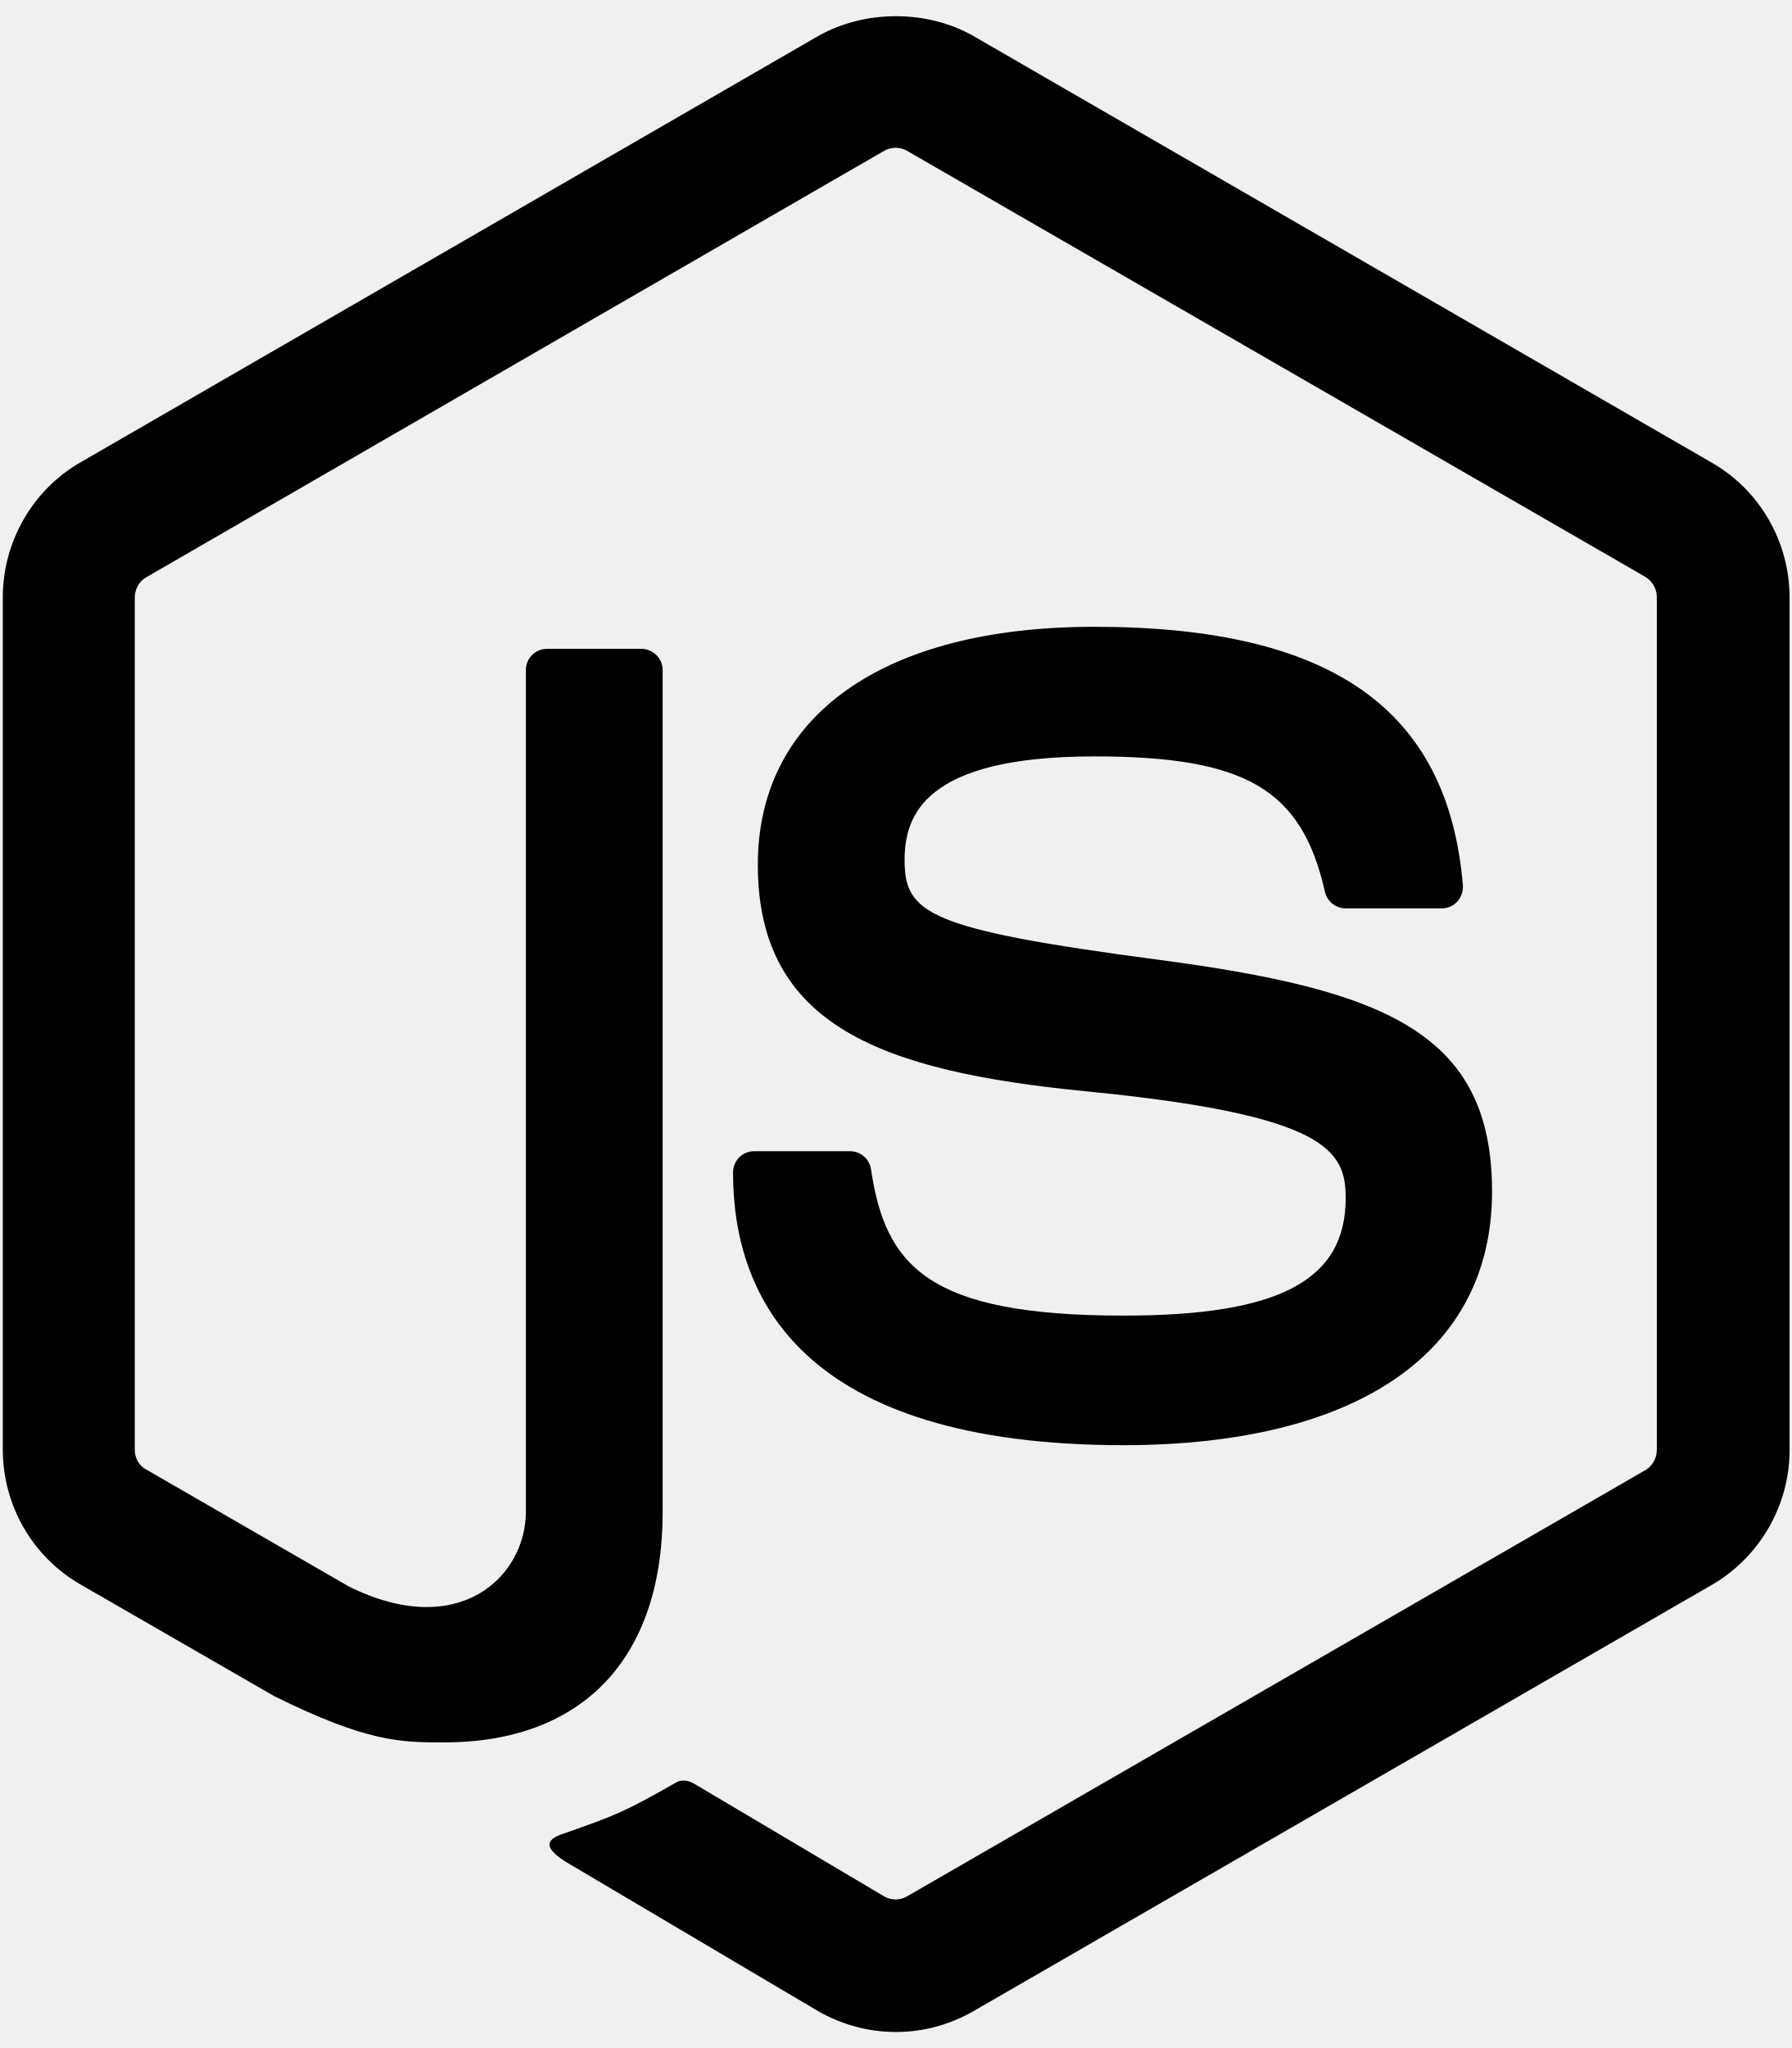
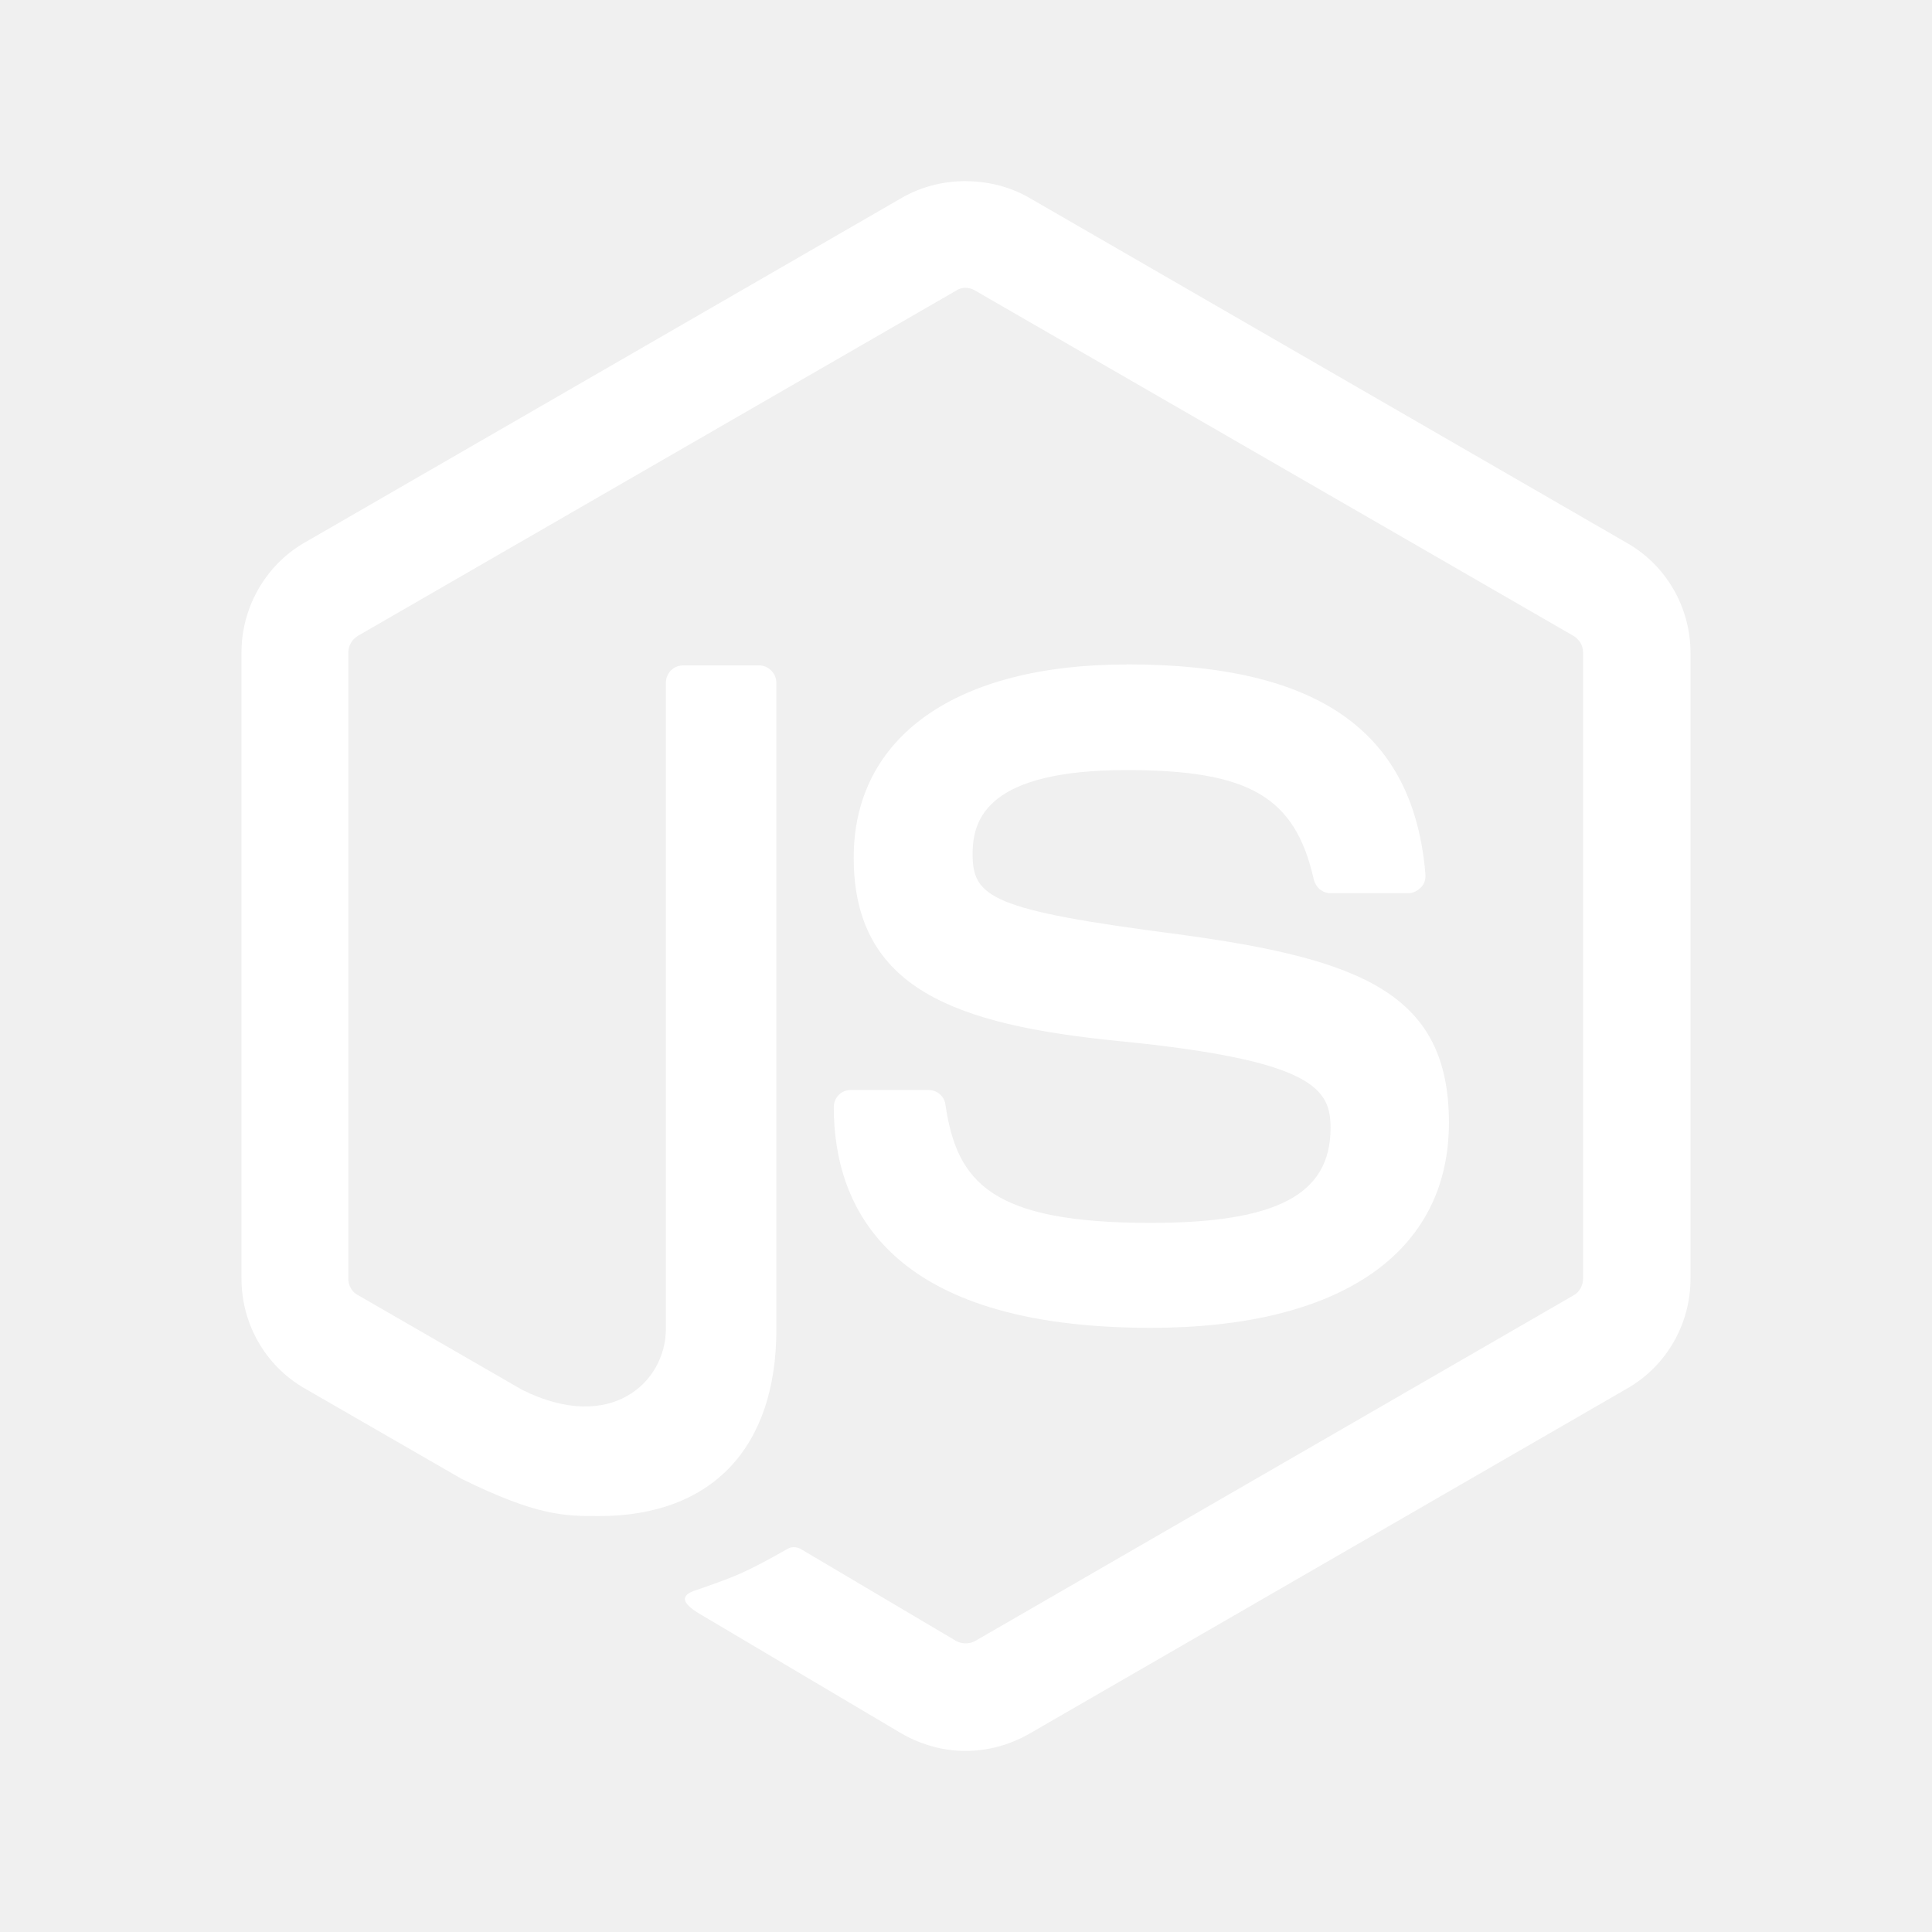
- <svg xmlns="http://www.w3.org/2000/svg" viewBox="0 0 448 512">
-   <path d="M224 508c-6.7 0-13.5-1.8-19.4-5.2l-61.7-36.5c-9.2-5.2-4.7-7-1.7-8 12.3-4.3 14.8-5.2 27.9-12.7 1.4-.8 3.2-.5 4.6 .4l47.4 28.1c1.7 1 4.1 1 5.7 0l184.7-106.6c1.7-1 2.8-3 2.8-5V149.3c0-2.1-1.1-4-2.9-5.1L226.8 37.7c-1.7-1-4-1-5.7 0L36.6 144.3c-1.8 1-2.9 3-2.9 5.1v213.1c0 2 1.1 4 2.9 4.9l50.6 29.2c27.5 13.7 44.3-2.4 44.3-18.7V167.5c0-3 2.4-5.3 5.4-5.3h23.4c2.9 0 5.4 2.3 5.4 5.3V378c0 36.6-20 57.6-54.7 57.6-10.7 0-19.1 0-42.5-11.6l-48.4-27.9C8.1 389.2 .7 376.3 .7 362.4V149.3c0-13.8 7.4-26.8 19.4-33.7L204.6 9c11.7-6.6 27.2-6.6 38.8 0l184.7 106.7c12 6.9 19.4 19.8 19.4 33.7v213.1c0 13.8-7.4 26.7-19.4 33.7L243.4 502.8c-5.9 3.4-12.6 5.2-19.4 5.2zm149.1-210.1c0-39.9-27-50.5-83.7-58-57.4-7.6-63.2-11.5-63.2-24.9 0-11.1 4.9-25.9 47.4-25.9 37.9 0 51.9 8.2 57.7 33.8 .5 2.4 2.7 4.2 5.2 4.2h24c1.5 0 2.9-.6 3.9-1.7s1.5-2.6 1.4-4.1c-3.7-44.1-33-64.6-92.2-64.6-52.7 0-84.1 22.2-84.1 59.5 0 40.4 31.3 51.6 81.8 56.6 60.5 5.9 65.2 14.8 65.2 26.7 0 20.6-16.6 29.4-55.5 29.4-48.9 0-59.6-12.3-63.2-36.6-.4-2.6-2.6-4.5-5.3-4.5h-23.9c-3 0-5.3 2.4-5.3 5.3 0 31.1 16.9 68.2 97.8 68.2 58.4-.1 92-23.2 92-63.4z" />
+ <svg xmlns="http://www.w3.org/2000/svg" x="0px" y="0px" width="100" height="100" viewBox="0,0,256,256">
+   <g fill="#ffffff" fill-rule="nonzero" stroke="none" stroke-width="1" stroke-linecap="butt" stroke-linejoin="miter" stroke-miterlimit="10" stroke-dasharray="" stroke-dashoffset="0" font-family="none" font-weight="none" font-size="none" text-anchor="none" style="mix-blend-mode: normal">
+     <g transform="scale(8,8)">
+       <path d="M15.994,3c-0.365,0 -0.73,0.09 -1.045,0.27l-9.91,5.721c-0.64,0.37 -1.039,1.071 -1.039,1.811v10.379c0,0.75 0.399,1.441 1.039,1.811l2.602,1.5c1.26,0.62 1.709,0.619 2.279,0.619c1.87,0 2.939,-1.13 2.939,-3.09v-10.709c0,-0.16 -0.129,-0.291 -0.289,-0.291h-1.25c-0.17,0 -0.291,0.131 -0.291,0.291v10.699c0,0.88 -0.909,1.74 -2.379,1.01l-2.721,-1.57c-0.1,-0.05 -0.16,-0.16 -0.16,-0.27v-10.369c0,-0.12 0.06,-0.221 0.16,-0.281l9.91,-5.719c0.09,-0.06 0.211,-0.06 0.311,0l9.91,5.719c0.1,0.06 0.16,0.161 0.16,0.271v10.379c0,0.11 -0.06,0.22 -0.15,0.27l-9.92,5.73c-0.09,0.05 -0.221,0.05 -0.311,0l-2.551,-1.51c-0.07,-0.05 -0.168,-0.06 -0.238,-0.02c-0.71,0.4 -0.84,0.45 -1.5,0.68c-0.16,0.05 -0.41,0.15 0.09,0.43l3.309,1.961c0.32,0.18 0.681,0.279 1.041,0.279c0.37,0 0.729,-0.099 1.049,-0.279l9.922,-5.73c0.64,-0.37 1.039,-1.061 1.039,-1.811v-10.369c0,-0.75 -0.399,-1.441 -1.039,-1.811l-9.922,-5.73c-0.315,-0.18 -0.68,-0.27 -1.045,-0.27zM18.66,11.006c-2.83,0 -4.52,1.199 -4.52,3.199c0,2.17 1.678,2.769 4.398,3.039c3.25,0.32 3.5,0.801 3.5,1.441c0,1.1 -0.889,1.57 -2.979,1.57c-2.63,0 -3.21,-0.661 -3.4,-1.961c-0.02,-0.14 -0.139,-0.24 -0.279,-0.24h-1.291c-0.16,0 -0.279,0.131 -0.279,0.281c0,1.67 0.91,3.658 5.25,3.658c3.14,0 4.939,-1.238 4.939,-3.398c0,-2.14 -1.45,-2.711 -4.49,-3.121c-3.09,-0.4 -3.4,-0.61 -3.4,-1.33c0,-0.6 0.271,-1.389 2.551,-1.389c2.03,0 2.79,0.439 3.1,1.809c0.03,0.13 0.139,0.23 0.279,0.23h1.291c0.08,0 0.149,-0.04 0.209,-0.1c0.05,-0.05 0.08,-0.131 0.07,-0.221c-0.2,-2.36 -1.769,-3.469 -4.949,-3.469z" />
+     </g>
+   </g>
</svg>
